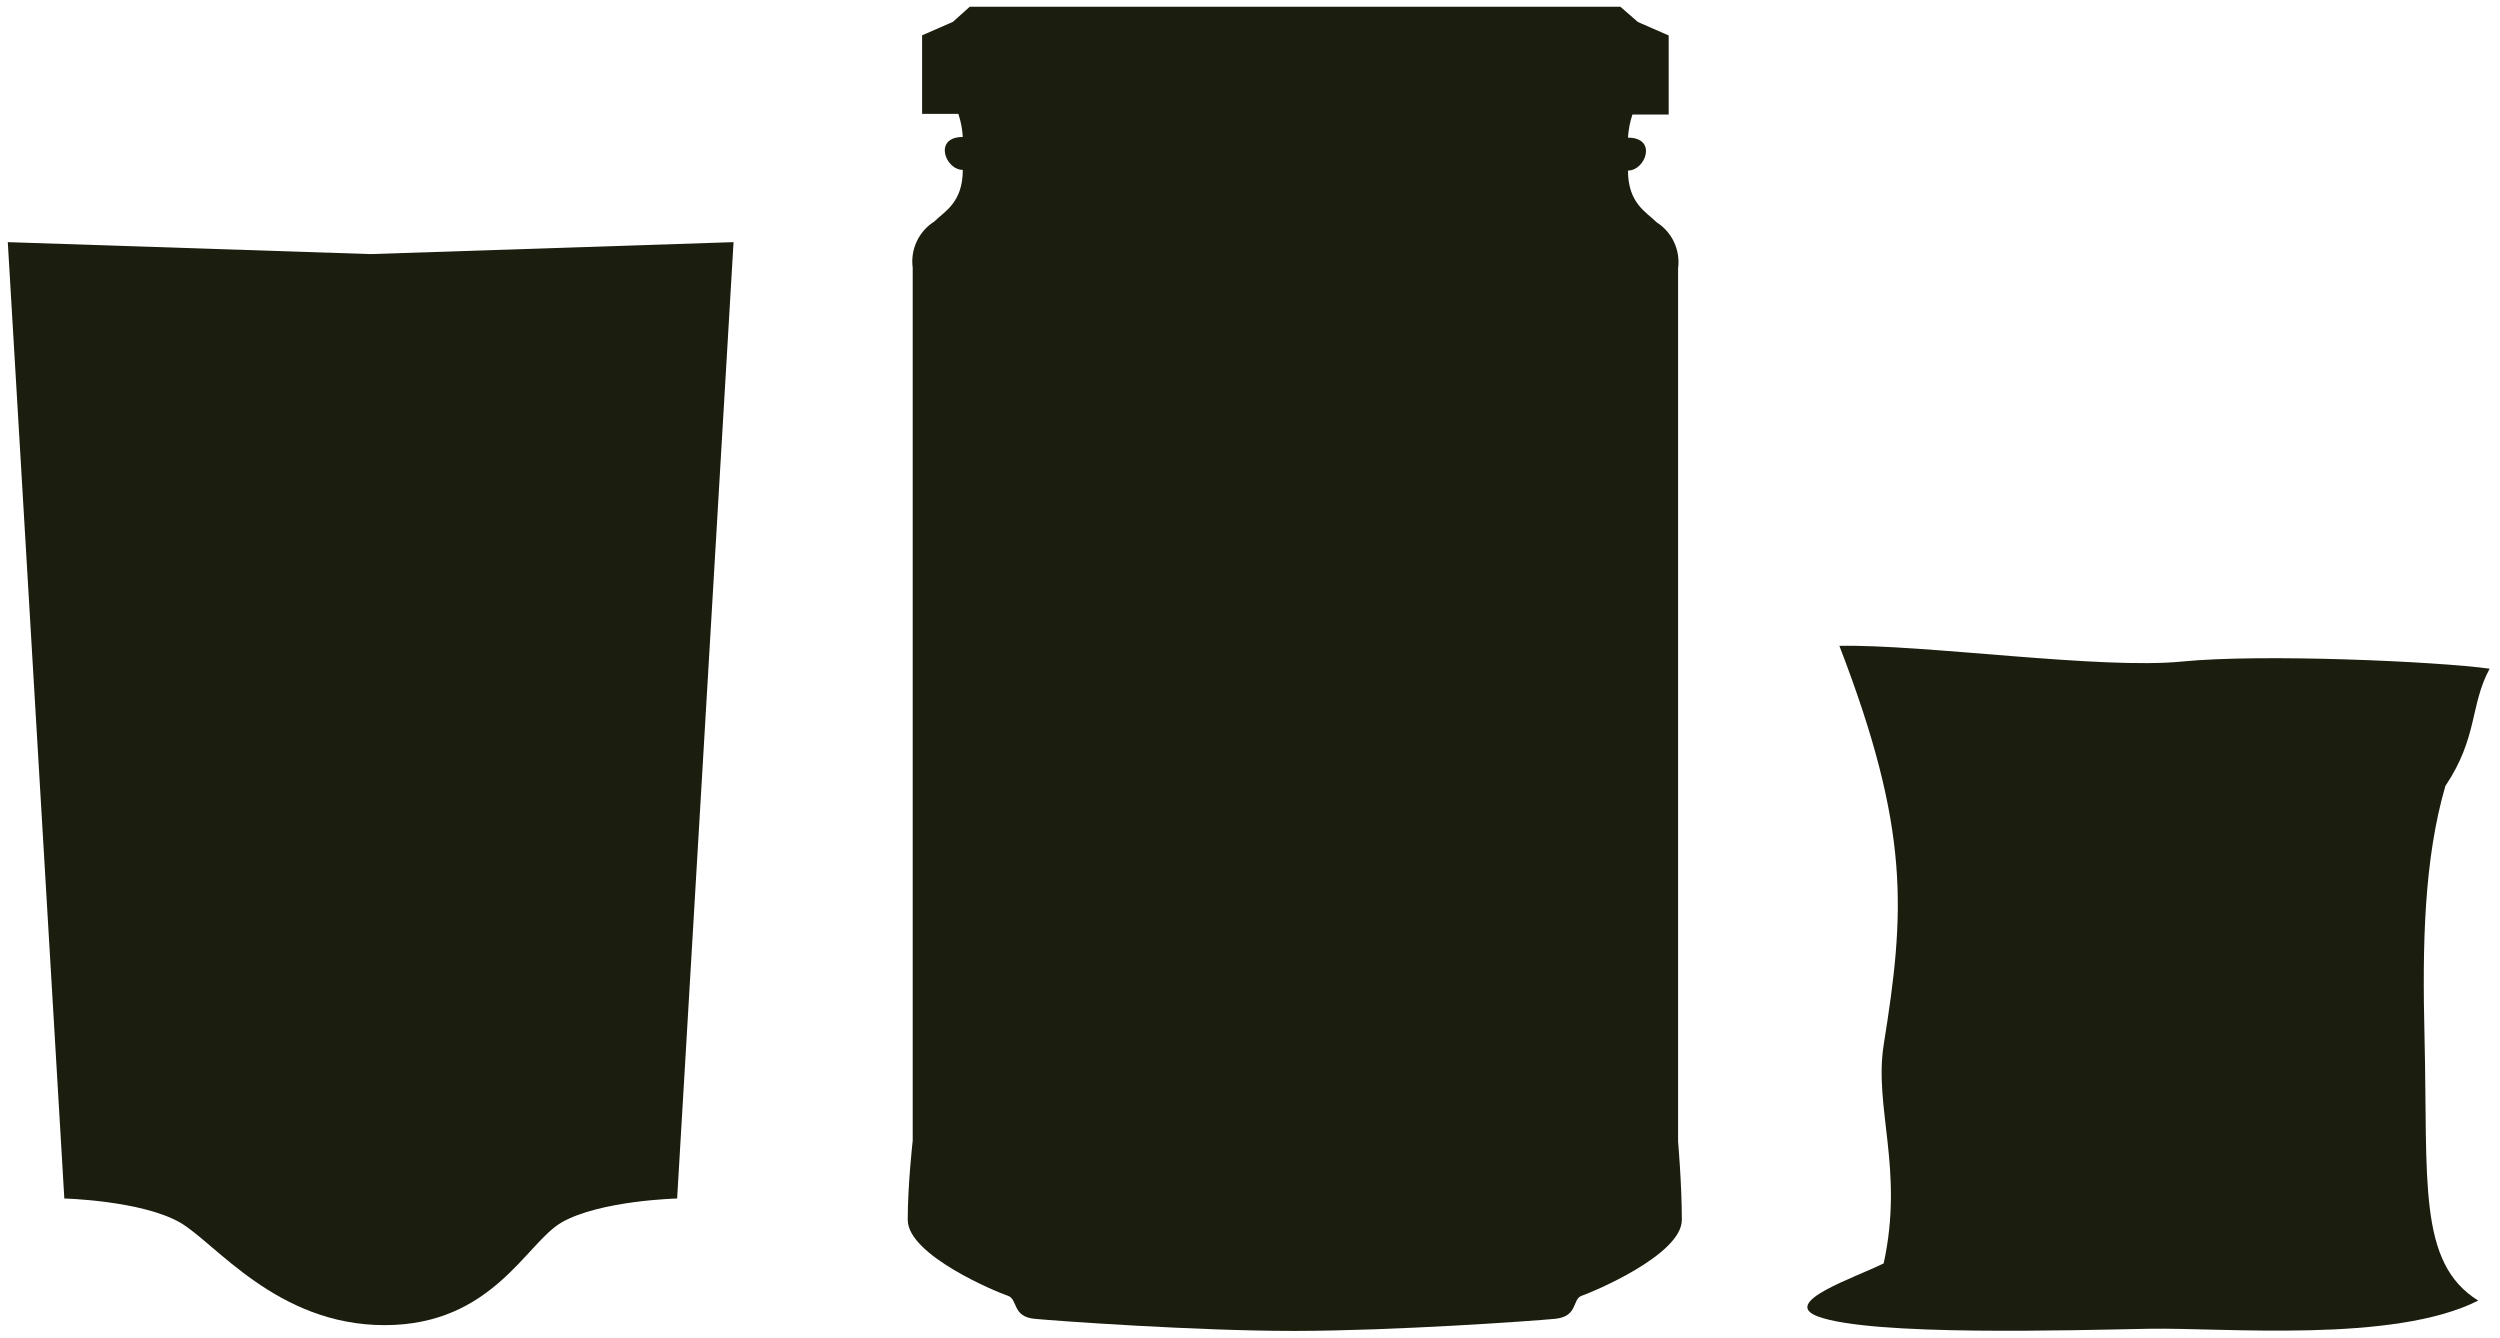
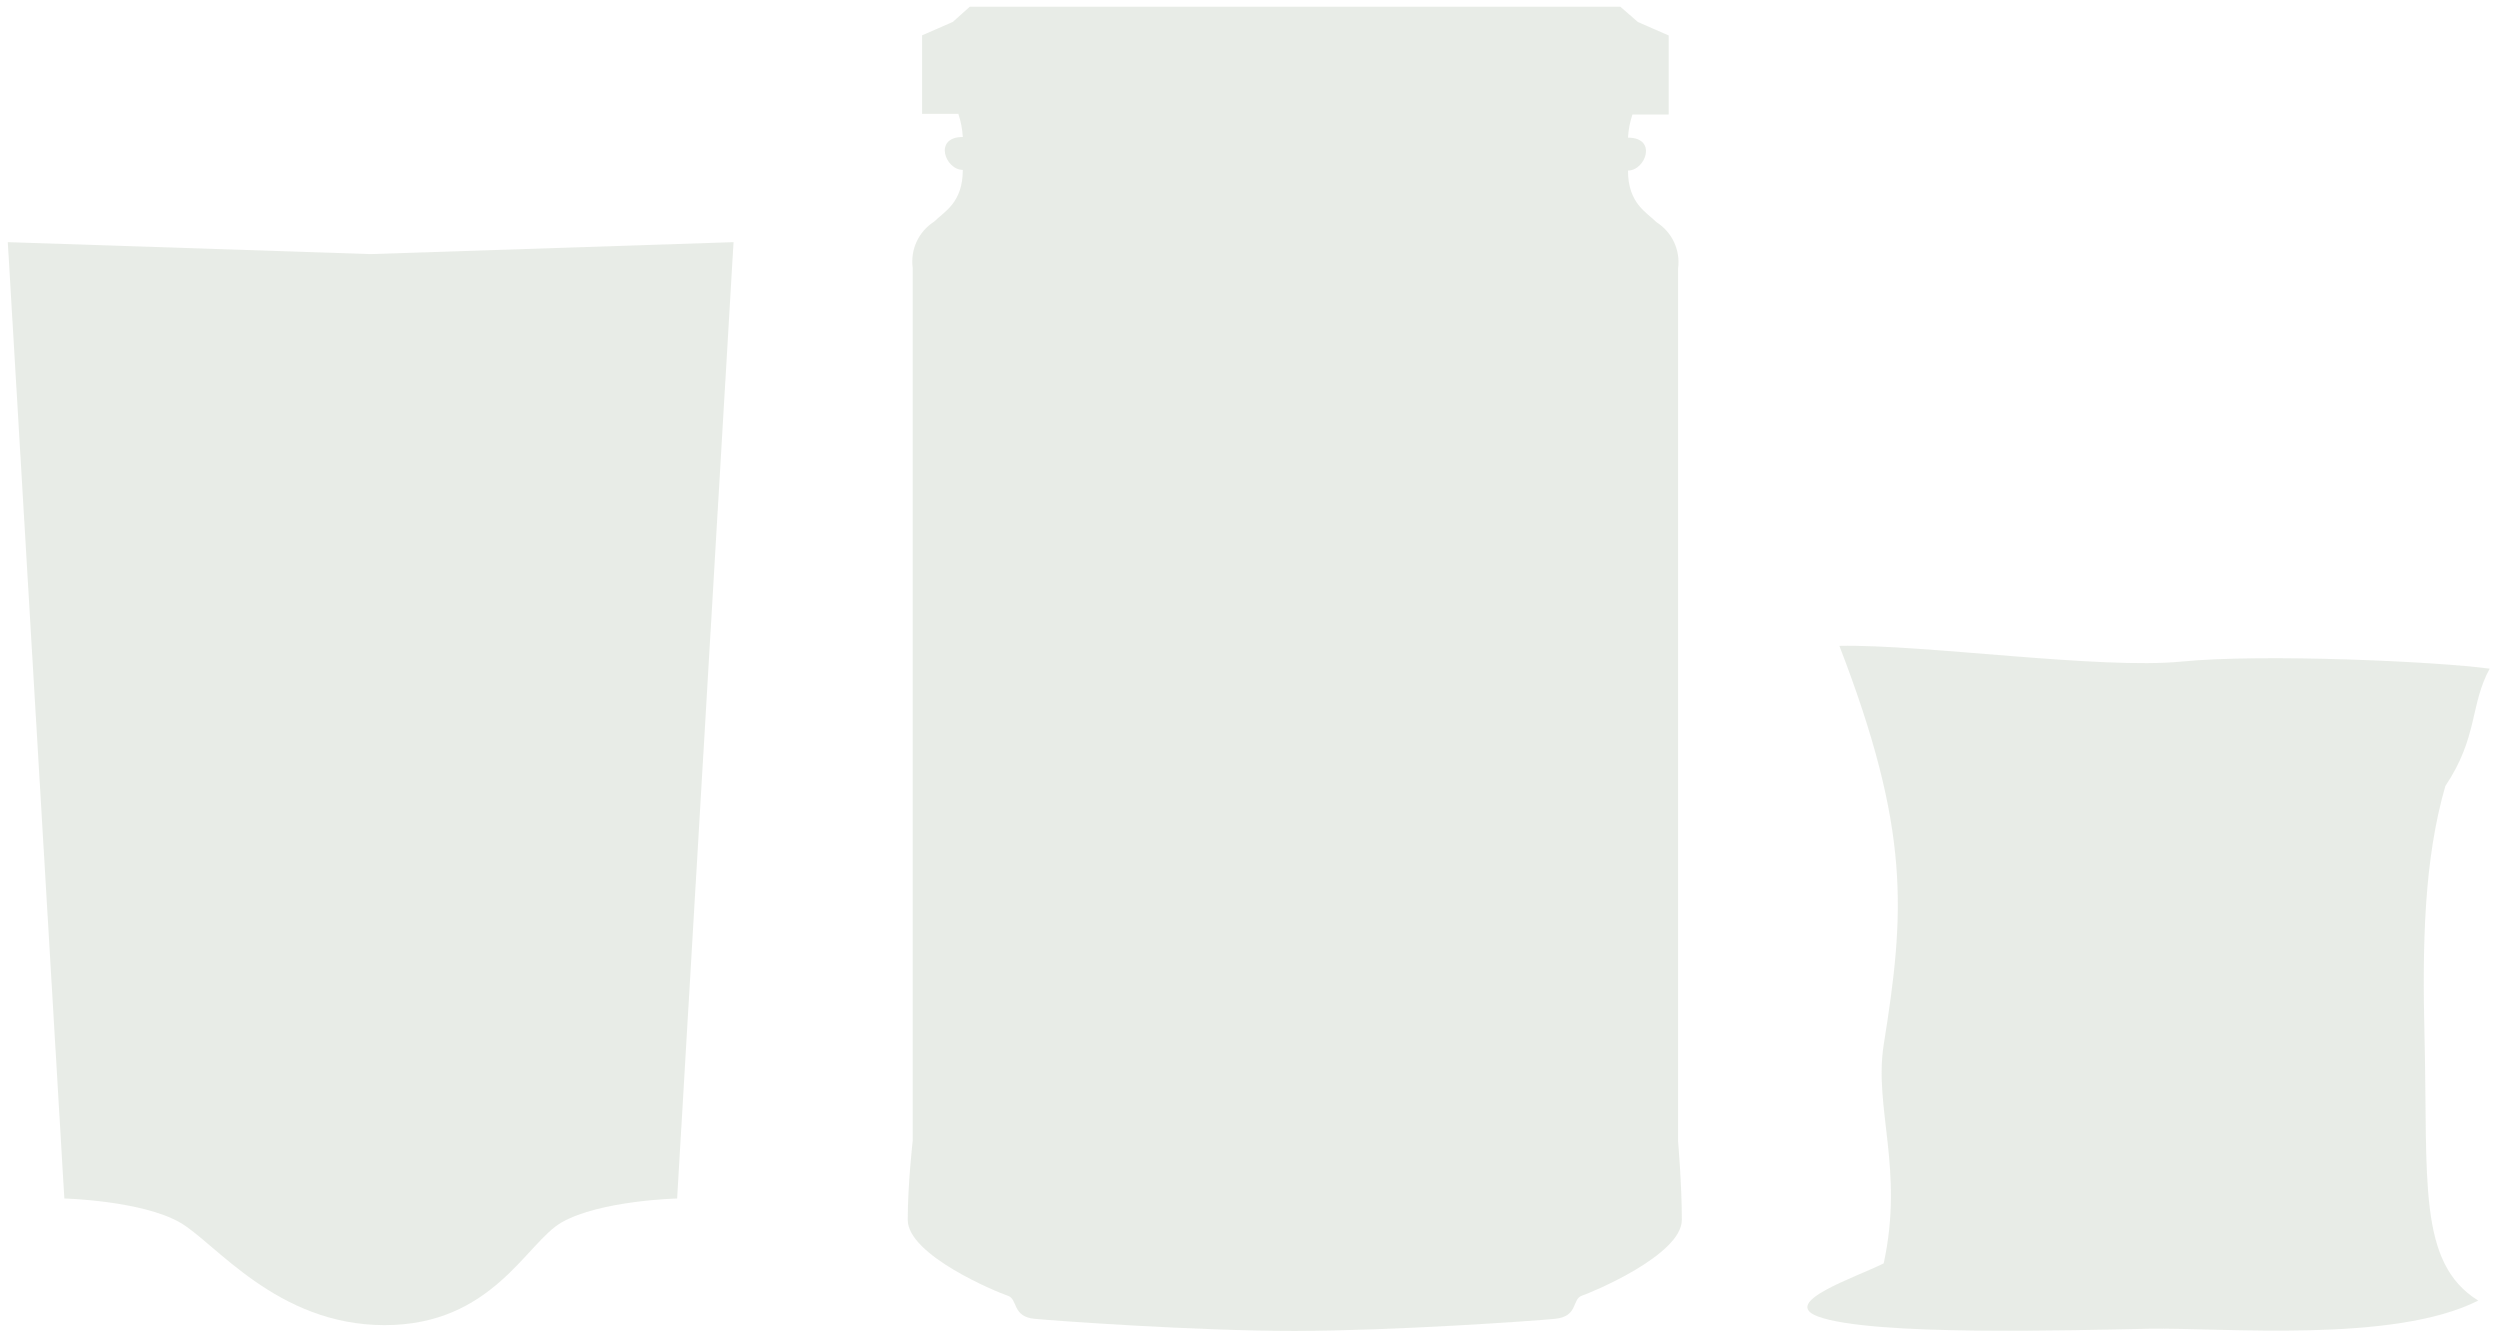
<svg xmlns="http://www.w3.org/2000/svg" id="Layer_1" data-name="Layer 1" viewBox="0 0 186.15 99.6">
  <defs>
    <style>
      .cls-1 {
-         fill: #1B1D0E;
+         fill: #8EA286;
        stroke: none;
        stroke-miterlimit: 10;
+         opacity: 0.2;
      }
    </style>
  </defs>
  <path class="cls-1" d="M127.27,94.43c0,2.62-6.71,5.4-7.45,5.65s-0.25,1.55-2,1.72-12,.89-19.28.9H98.36c-7.3,0-17.58-.74-19.28-0.9s-1.23-1.47-2-1.72-7.45-3-7.45-5.65S70,88.54,70,88.54v-65a3.52,3.52,0,0,1,1.6-3.44c0.74-.74,2.13-1.39,2.13-3.85-1.31,0-2.21-2.45,0-2.45a6.72,6.72,0,0,0-.33-1.72h-2.7V6.23l2.29-1L74.25,4.1h48.44L124,5.24l2.29,1v5.89h-2.7a6.72,6.72,0,0,0-.33,1.72c2.21,0,1.31,2.45,0,2.45,0,2.45,1.39,3.11,2.13,3.85a3.52,3.52,0,0,1,1.6,3.44v65S127.27,91.81,127.27,94.43Z" transform="translate(-2.04 -3.6)" />
  <path class="cls-1" d="M29.62,22.52l-27-.89L6.83,92.84s5.73,0.15,8.6,1.78c2.63,1.5,7.21,7.65,15.25,7.65s10.55-6.15,13.18-7.65c2.87-1.64,8.6-1.78,8.6-1.78l4.2-71.21Z" transform="translate(-2.04 -3.6)" />
  <path class="cls-1" d="M139,51.69c6.21-.13,19.45,1.77,25.49,1.17s19.1,0,22.93.53c-1.47,2.7-.86,5.1-3.3,8.74-1.58,5.46-1.72,11.73-1.55,18.69,0.26,10.69-.54,16.81,4,19.62-6.29,3.2-19,2-24.53,2.1s-20.7.57-24.65-.92c-2.81-1.06,2.77-2.88,4.91-3.95,1.52-7-.74-11.58,0-16.28C143.88,71.53,144.31,65.45,139,51.69Z" transform="translate(-2.04 -3.6)" />
</svg>
